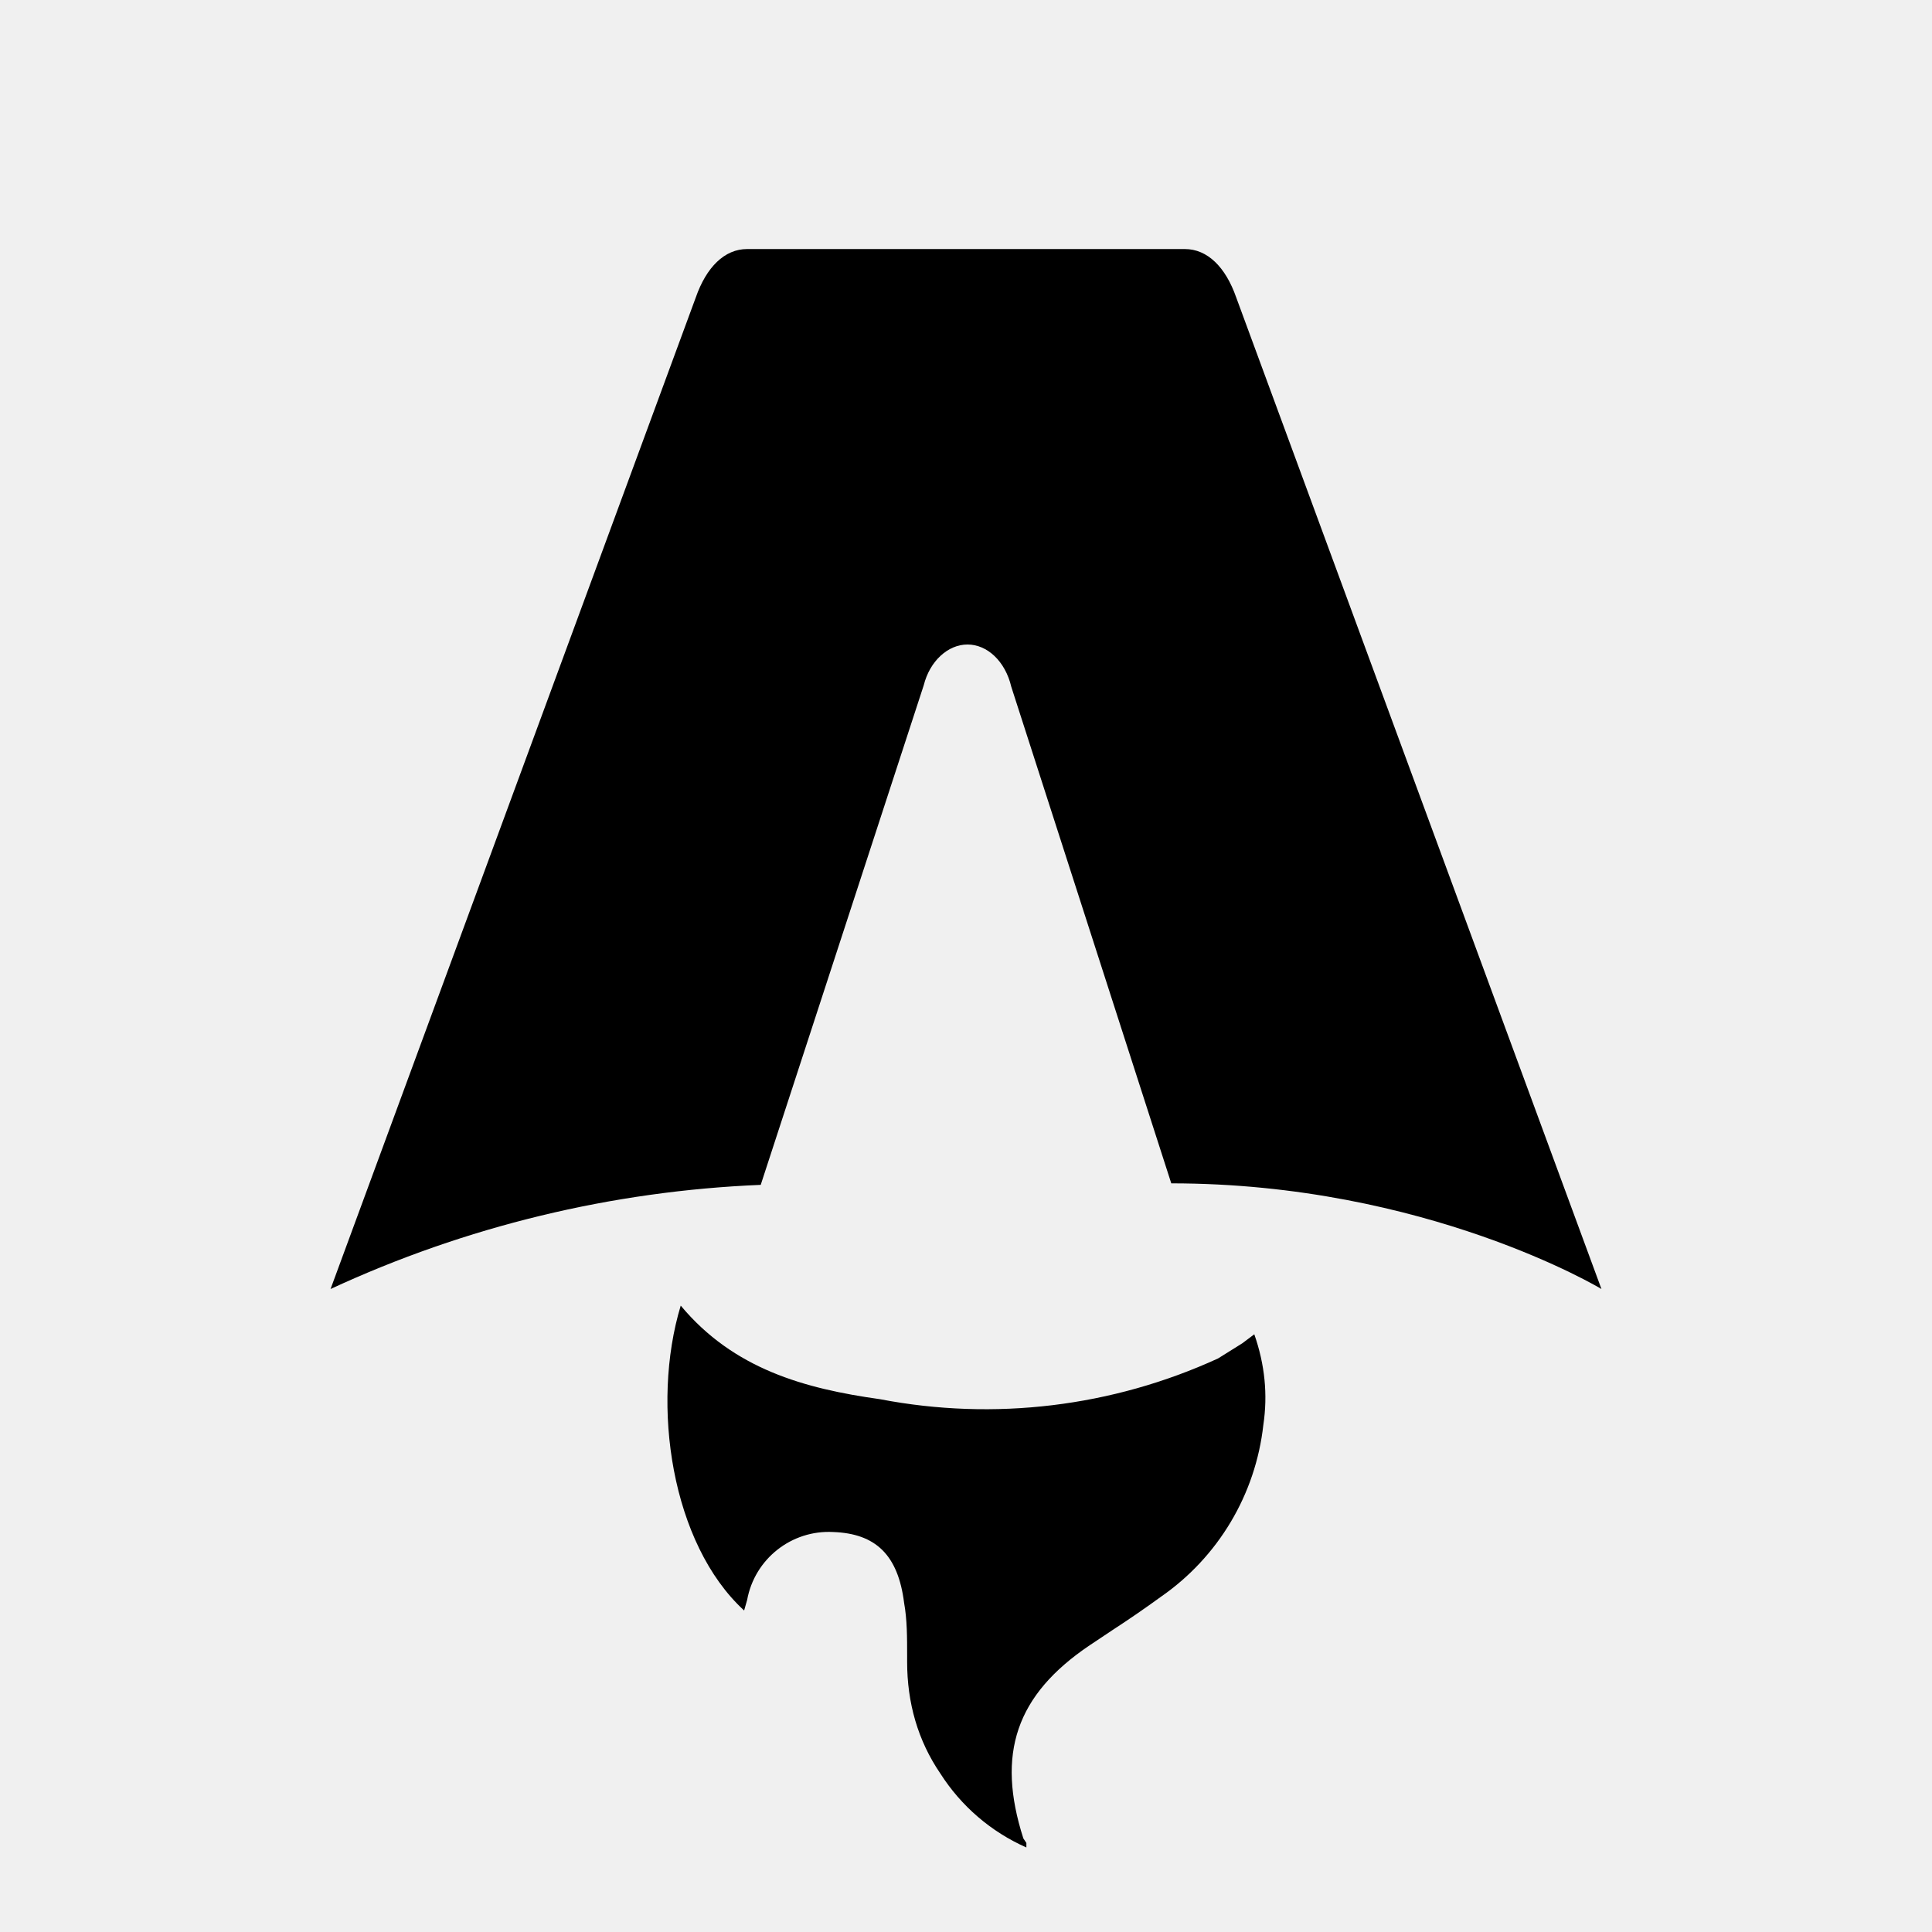
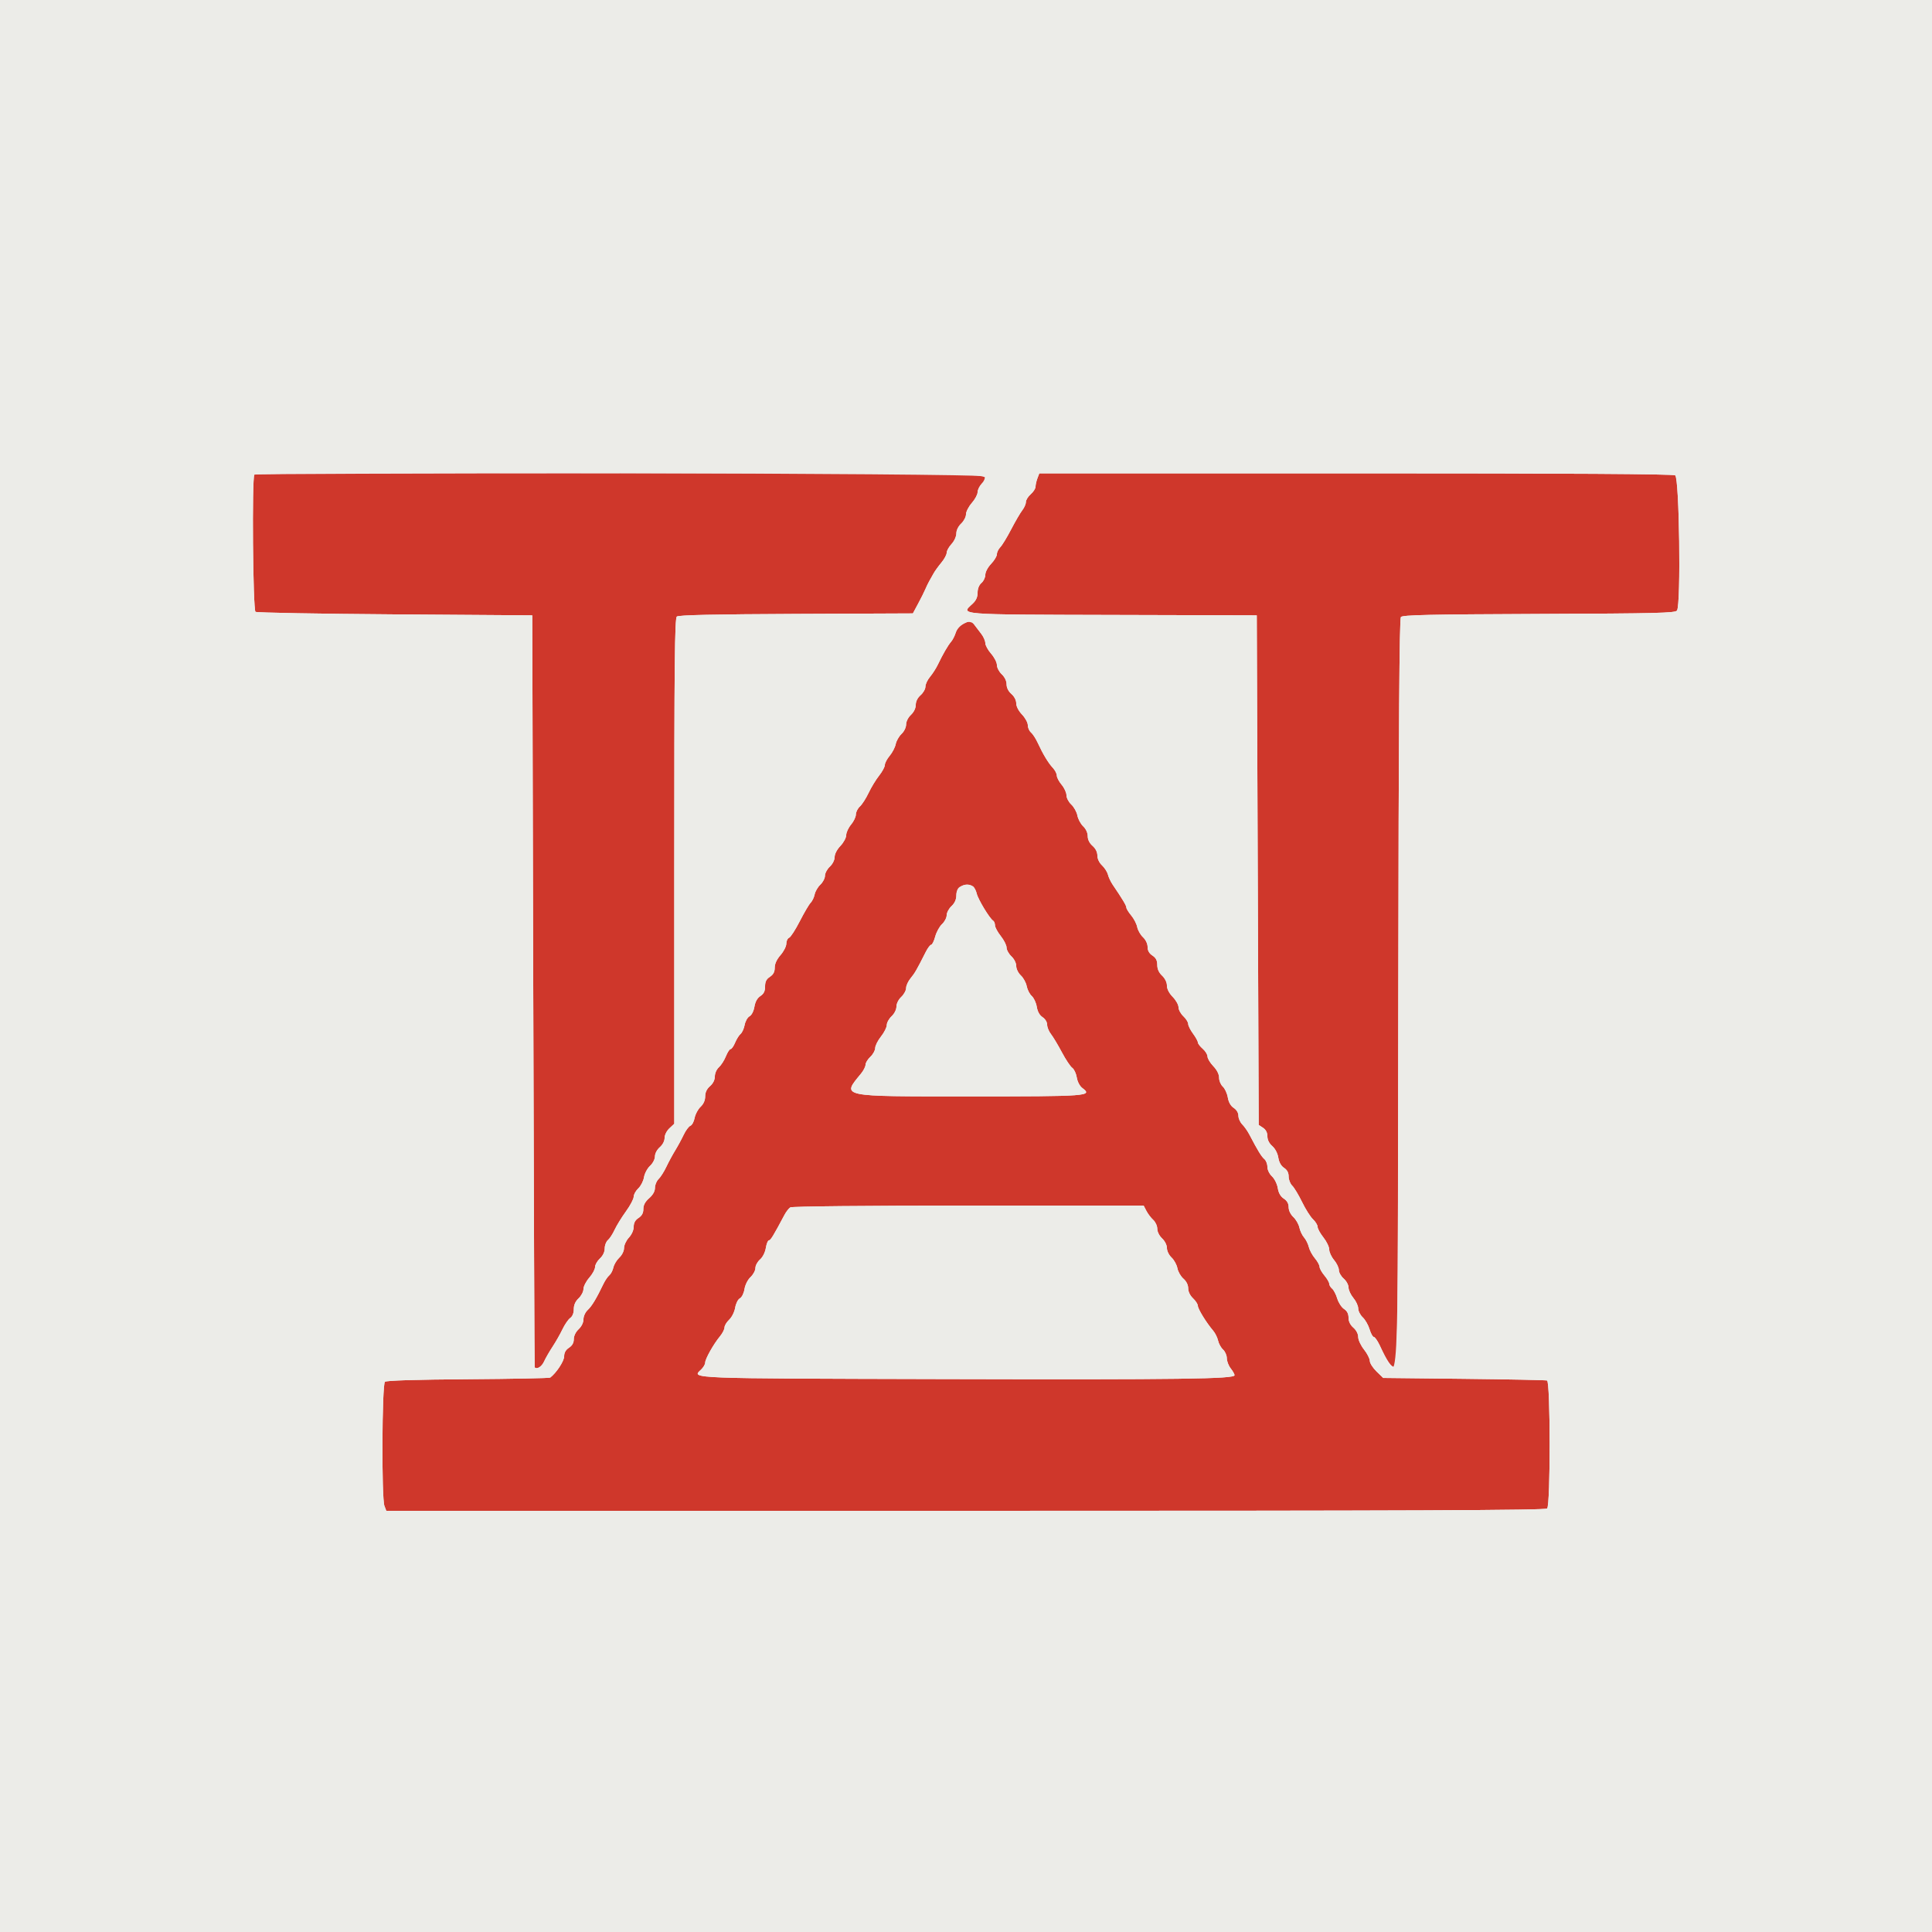
- <svg xmlns="http://www.w3.org/2000/svg" fill="none" viewBox="0 0 128 128">
-   <path d="M50.4 78.5a75.1 75.1 0 0 0-28.5 6.9l24.2-65.7c.7-2 1.9-3.2 3.4-3.2h29c1.5 0 2.7 1.2 3.4 3.2l24.2 65.7s-11.6-7-28.5-7L67 45.5c-.4-1.7-1.6-2.8-2.9-2.8-1.3 0-2.5 1.1-2.9 2.7L50.4 78.5Zm-1.1 28.2Zm-4.2-20.2c-2 6.6-.6 15.8 4.2 20.2a17.5 17.5 0 0 1 .2-.7 5.5 5.5 0 0 1 5.7-4.5c2.8.1 4.3 1.5 4.7 4.7.2 1.1.2 2.3.2 3.5v.4c0 2.7.7 5.2 2.2 7.4a13 13 0 0 0 5.7 4.9v-.3l-.2-.3c-1.8-5.6-.5-9.5 4.4-12.8l1.5-1a73 73 0 0 0 3.2-2.2 16 16 0 0 0 6.8-11.4c.3-2 .1-4-.6-6l-.8.6-1.6 1a37 37 0 0 1-22.4 2.7c-5-.7-9.7-2-13.2-6.2Z" />
-   <style>
-         path { fill: #000; }
-         @media (prefers-color-scheme: dark) {
-             path { fill: #FFF; }
-         }
-     </style>
+ <svg xmlns="http://www.w3.org/2000/svg" id="svg" version="1.1" width="400" height="400" viewBox="0, 0, 400,400">
+   <g id="svgg">
+     <path id="path0" d="M52.667 98.267 C 52.134 98.800,52.360 126.327,52.900 126.676 C 53.175 126.854,66.180 127.090,81.800 127.200 L 110.200 127.400 110.403 205.200 C 110.514 247.990,110.649 283.045,110.703 283.100 C 111.165 283.574,112.149 282.963,112.635 281.900 C 112.962 281.185,113.763 279.790,114.416 278.800 C 115.068 277.810,115.988 276.190,116.461 275.200 C 116.934 274.210,117.654 273.165,118.060 272.877 C 118.522 272.551,118.800 271.864,118.800 271.047 C 118.800 270.169,119.129 269.431,119.800 268.800 C 120.350 268.283,120.800 267.421,120.800 266.883 C 120.800 266.345,121.340 265.291,122.000 264.539 C 122.660 263.787,123.200 262.794,123.200 262.332 C 123.200 261.870,123.650 261.075,124.200 260.565 C 124.828 259.983,125.200 259.202,125.200 258.468 C 125.200 257.825,125.495 257.053,125.855 256.755 C 126.215 256.456,126.845 255.489,127.255 254.606 C 127.666 253.723,128.721 252.010,129.600 250.800 C 130.479 249.590,131.199 248.226,131.199 247.770 C 131.200 247.313,131.628 246.537,132.152 246.045 C 132.675 245.554,133.206 244.516,133.332 243.739 C 133.458 242.963,134.020 241.902,134.581 241.383 C 135.161 240.845,135.600 239.998,135.600 239.416 C 135.600 238.825,136.021 238.028,136.600 237.525 C 137.196 237.007,137.600 236.228,137.600 235.598 C 137.600 234.986,138.022 234.143,138.600 233.600 L 139.600 232.661 139.600 180.379 C 139.600 137.112,139.693 128.021,140.137 127.652 C 140.516 127.338,147.800 127.176,164.837 127.103 L 189.000 127.000 190.076 125.000 C 190.668 123.900,191.343 122.550,191.576 122.000 C 191.809 121.450,192.180 120.685,192.400 120.300 C 192.620 119.915,193.025 119.195,193.300 118.700 C 193.575 118.205,194.295 117.209,194.900 116.486 C 195.505 115.763,196.000 114.845,196.000 114.444 C 196.000 114.044,196.450 113.231,197.000 112.638 C 197.567 112.026,198.000 111.078,198.000 110.449 C 198.000 109.783,198.399 108.964,199.000 108.400 C 199.550 107.883,200.000 107.021,200.000 106.483 C 200.000 105.945,200.540 104.891,201.200 104.139 C 201.860 103.387,202.400 102.385,202.400 101.912 C 202.400 101.439,202.783 100.644,203.251 100.146 C 205.404 97.854,210.503 98.000,128.279 98.000 C 86.839 98.000,52.813 98.120,52.667 98.267 M214.790 99.026 C 214.576 99.590,214.400 100.368,214.400 100.754 C 214.400 101.140,213.950 101.847,213.400 102.325 C 212.850 102.803,212.400 103.532,212.400 103.943 C 212.400 104.355,212.064 105.121,211.654 105.646 C 211.244 106.171,210.209 107.947,209.354 109.592 C 208.499 111.238,207.485 112.903,207.100 113.292 C 206.715 113.682,206.400 114.333,206.400 114.741 C 206.400 115.148,205.860 116.046,205.200 116.737 C 204.517 117.452,204.000 118.426,204.000 119.000 C 204.000 119.554,203.640 120.316,203.200 120.693 C 202.698 121.123,202.400 121.873,202.400 122.708 C 202.400 123.625,202.079 124.336,201.366 124.996 C 198.861 127.318,197.772 127.231,230.400 127.319 L 260.200 127.400 260.400 180.151 L 260.600 232.902 261.500 233.500 C 262.087 233.890,262.400 234.499,262.400 235.251 C 262.400 235.986,262.766 236.724,263.408 237.282 C 264.005 237.801,264.514 238.772,264.657 239.665 C 264.812 240.634,265.237 241.395,265.849 241.795 C 266.493 242.217,266.800 242.798,266.800 243.594 C 266.800 244.240,267.134 245.091,267.541 245.484 C 267.949 245.878,268.866 247.400,269.580 248.866 C 270.293 250.333,271.309 251.939,271.838 252.436 C 272.367 252.933,272.800 253.643,272.800 254.015 C 272.800 254.386,273.340 255.369,274.000 256.200 C 274.660 257.031,275.200 258.154,275.200 258.697 C 275.200 259.240,275.650 260.219,276.200 260.873 C 276.750 261.527,277.200 262.465,277.200 262.959 C 277.200 263.452,277.650 264.247,278.200 264.725 C 278.754 265.207,279.200 266.028,279.200 266.567 C 279.200 267.101,279.650 268.073,280.200 268.727 C 280.750 269.381,281.200 270.353,281.200 270.888 C 281.200 271.423,281.623 272.258,282.141 272.745 C 282.658 273.231,283.296 274.342,283.557 275.214 C 283.818 276.086,284.211 276.800,284.430 276.800 C 284.649 276.800,285.193 277.565,285.639 278.500 C 287.253 281.888,288.010 283.000,288.699 283.000 C 289.364 283.000,289.405 279.070,289.501 205.640 C 289.573 150.170,289.726 128.130,290.041 127.750 C 290.397 127.322,295.873 127.200,318.655 127.110 C 343.182 127.014,346.879 126.922,347.209 126.400 C 348.048 125.072,347.690 98.876,346.826 98.414 C 346.302 98.133,324.958 98.000,280.616 98.000 L 215.180 98.000 214.790 99.026 M199.624 129.094 C 198.757 129.539,198.108 130.245,197.872 131.000 C 197.665 131.660,197.232 132.503,196.911 132.872 C 196.264 133.616,195.196 135.460,194.176 137.597 C 193.809 138.365,193.079 139.504,192.554 140.127 C 192.029 140.751,191.600 141.665,191.600 142.159 C 191.600 142.652,191.150 143.447,190.600 143.925 C 189.973 144.470,189.600 145.218,189.600 145.928 C 189.600 146.619,189.210 147.427,188.600 148.000 C 188.021 148.544,187.600 149.386,187.600 150.000 C 187.600 150.601,187.186 151.450,186.644 151.958 C 186.119 152.452,185.580 153.401,185.446 154.068 C 185.313 154.734,184.753 155.816,184.202 156.471 C 183.651 157.125,183.200 157.983,183.200 158.376 C 183.200 158.769,182.663 159.765,182.007 160.591 C 181.352 161.416,180.375 163.020,179.838 164.156 C 179.301 165.291,178.488 166.559,178.031 166.972 C 177.574 167.386,177.200 168.132,177.200 168.631 C 177.200 169.130,176.750 170.073,176.200 170.727 C 175.650 171.381,175.200 172.358,175.200 172.898 C 175.200 173.445,174.667 174.439,174.000 175.137 C 173.286 175.884,172.800 176.821,172.800 177.450 C 172.800 178.065,172.381 178.897,171.800 179.435 C 171.250 179.945,170.800 180.789,170.800 181.311 C 170.800 181.833,170.370 182.665,169.844 183.158 C 169.319 183.652,168.788 184.562,168.664 185.180 C 168.540 185.798,168.168 186.575,167.836 186.907 C 167.505 187.238,166.495 188.955,165.592 190.722 C 164.689 192.488,163.691 194.033,163.375 194.154 C 163.059 194.276,162.800 194.824,162.800 195.374 C 162.800 195.923,162.260 196.987,161.600 197.739 C 160.820 198.628,160.400 199.538,160.400 200.344 C 160.400 201.223,160.110 201.771,159.400 202.237 C 158.662 202.721,158.400 203.244,158.400 204.237 C 158.400 205.218,158.138 205.753,157.431 206.217 C 156.794 206.634,156.370 207.393,156.195 208.431 C 156.037 209.362,155.621 210.175,155.181 210.410 C 154.770 210.630,154.318 211.431,154.175 212.191 C 154.033 212.950,153.655 213.789,153.335 214.054 C 153.015 214.319,152.503 215.136,152.197 215.868 C 151.891 216.601,151.471 217.200,151.264 217.200 C 151.057 217.200,150.617 217.875,150.286 218.700 C 149.956 219.525,149.306 220.543,148.843 220.962 C 148.361 221.398,148.000 222.212,148.000 222.865 C 148.000 223.583,147.630 224.327,147.000 224.875 C 146.330 225.458,146.000 226.159,146.000 227.002 C 146.000 227.814,145.659 228.581,145.038 229.164 C 144.509 229.661,143.959 230.692,143.816 231.455 C 143.673 232.218,143.278 232.949,142.939 233.079 C 142.600 233.209,141.972 234.055,141.544 234.958 C 141.116 235.861,140.324 237.320,139.784 238.200 C 139.244 239.080,138.418 240.610,137.949 241.600 C 137.480 242.590,136.760 243.722,136.348 244.116 C 135.937 244.509,135.600 245.324,135.600 245.927 C 135.600 246.643,135.185 247.386,134.400 248.075 C 133.571 248.802,133.200 249.496,133.200 250.318 C 133.200 251.146,132.896 251.707,132.200 252.163 C 131.511 252.615,131.200 253.182,131.200 253.989 C 131.200 254.682,130.793 255.598,130.200 256.238 C 129.650 256.831,129.200 257.799,129.200 258.389 C 129.200 259.009,128.787 259.848,128.221 260.381 C 127.682 260.886,127.131 261.805,126.995 262.423 C 126.859 263.040,126.480 263.768,126.151 264.041 C 125.823 264.313,125.288 265.091,124.962 265.768 C 123.489 268.837,122.533 270.427,121.700 271.198 C 121.181 271.678,120.800 272.503,120.800 273.146 C 120.800 273.818,120.403 274.634,119.800 275.200 C 119.195 275.769,118.800 276.582,118.800 277.261 C 118.800 278.015,118.473 278.596,117.800 279.037 C 117.120 279.482,116.800 280.057,116.800 280.832 C 116.800 281.801,115.169 284.276,113.910 285.218 C 113.750 285.337,106.100 285.488,96.910 285.552 C 86.129 285.627,80.023 285.815,79.700 286.083 C 79.078 286.599,78.977 310.161,79.590 311.774 L 79.980 312.800 199.910 312.800 C 292.656 312.800,319.949 312.691,320.320 312.320 C 321.027 311.613,321.008 286.041,320.300 285.816 C 320.025 285.729,312.279 285.574,303.087 285.472 L 286.375 285.288 284.992 283.944 C 284.231 283.205,283.607 282.220,283.604 281.755 C 283.602 281.290,283.060 280.231,282.400 279.400 C 281.740 278.569,281.200 277.407,281.200 276.817 C 281.200 276.171,280.802 275.398,280.200 274.875 C 279.551 274.311,279.200 273.586,279.200 272.812 C 279.200 272.001,278.899 271.421,278.262 271.004 C 277.746 270.665,277.115 269.693,276.860 268.842 C 276.605 267.991,276.127 267.072,275.798 266.798 C 275.469 266.525,275.200 266.068,275.200 265.782 C 275.200 265.496,274.750 264.727,274.200 264.073 C 273.650 263.419,273.200 262.609,273.200 262.273 C 273.200 261.937,272.762 261.140,272.226 260.504 C 271.690 259.867,271.127 258.818,270.973 258.173 C 270.820 257.528,270.378 256.640,269.991 256.200 C 269.603 255.760,269.168 254.838,269.022 254.150 C 268.877 253.463,268.318 252.486,267.779 251.981 C 267.192 251.429,266.800 250.612,266.800 249.939 C 266.800 249.184,266.473 248.604,265.797 248.161 C 265.129 247.724,264.713 246.994,264.550 245.978 C 264.415 245.134,263.880 244.051,263.353 243.556 C 262.805 243.041,262.400 242.201,262.400 241.579 C 262.400 240.985,262.117 240.263,261.771 239.976 C 261.182 239.487,260.381 238.178,258.694 234.942 C 258.306 234.197,257.631 233.231,257.194 232.794 C 256.757 232.357,256.400 231.554,256.400 231.009 C 256.400 230.402,256.025 229.772,255.431 229.383 C 254.802 228.971,254.370 228.208,254.202 227.210 C 254.059 226.364,253.595 225.357,253.171 224.974 C 252.747 224.590,252.400 223.762,252.400 223.134 C 252.400 222.412,251.960 221.532,251.200 220.737 C 250.540 220.046,250.000 219.147,250.000 218.738 C 250.000 218.329,249.550 217.603,249.000 217.125 C 248.450 216.647,248.000 216.053,248.000 215.806 C 248.000 215.558,247.550 214.745,247.000 214.000 C 246.450 213.255,246.000 212.351,246.000 211.992 C 246.000 211.633,245.550 210.917,245.000 210.400 C 244.450 209.883,244.000 209.048,244.000 208.544 C 244.000 208.040,243.460 207.075,242.800 206.400 C 242.046 205.629,241.600 204.757,241.600 204.056 C 241.600 203.382,241.203 202.567,240.600 202.000 C 239.936 201.376,239.600 200.629,239.600 199.776 C 239.600 198.848,239.323 198.310,238.600 197.837 C 237.927 197.396,237.600 196.815,237.600 196.061 C 237.600 195.396,237.211 194.574,236.644 194.042 C 236.119 193.548,235.580 192.599,235.446 191.932 C 235.313 191.266,234.753 190.184,234.202 189.529 C 233.651 188.875,233.200 188.137,233.200 187.891 C 233.200 187.486,232.407 186.162,230.355 183.140 C 229.959 182.557,229.522 181.629,229.384 181.078 C 229.246 180.527,228.698 179.667,228.166 179.168 C 227.586 178.623,227.200 177.808,227.200 177.128 C 227.200 176.418,226.827 175.670,226.200 175.125 C 225.568 174.576,225.200 173.834,225.200 173.109 C 225.200 172.423,224.823 171.607,224.263 171.081 C 223.748 170.596,223.208 169.590,223.062 168.845 C 222.917 168.100,222.348 167.073,221.799 166.564 C 221.250 166.055,220.800 165.193,220.800 164.650 C 220.800 164.106,220.350 163.127,219.800 162.473 C 219.250 161.819,218.800 160.962,218.800 160.568 C 218.800 160.174,218.429 159.457,217.976 158.974 C 217.041 157.979,215.936 156.147,214.850 153.794 C 214.443 152.911,213.815 151.944,213.455 151.645 C 213.095 151.347,212.800 150.672,212.800 150.147 C 212.800 149.622,212.260 148.628,211.600 147.937 C 210.880 147.183,210.400 146.254,210.400 145.613 C 210.400 144.972,210.000 144.197,209.400 143.675 C 208.773 143.130,208.400 142.382,208.400 141.672 C 208.400 140.981,208.010 140.173,207.400 139.600 C 206.850 139.083,206.400 138.221,206.400 137.683 C 206.400 137.145,205.860 136.091,205.200 135.339 C 204.540 134.587,204.000 133.602,204.000 133.149 C 204.000 132.697,203.632 131.848,203.183 131.263 C 202.733 130.678,202.058 129.792,201.683 129.294 C 201.010 128.402,200.979 128.399,199.624 129.094 M201.468 183.510 C 201.726 183.674,202.064 184.346,202.219 185.004 C 202.506 186.217,204.895 190.164,205.610 190.606 C 205.824 190.739,206.000 191.172,206.000 191.569 C 206.000 191.965,206.540 192.969,207.200 193.800 C 207.860 194.631,208.400 195.704,208.400 196.185 C 208.400 196.667,208.850 197.483,209.400 198.000 C 209.979 198.544,210.400 199.386,210.400 200.000 C 210.400 200.603,210.815 201.451,211.362 201.964 C 211.891 202.461,212.434 203.458,212.570 204.179 C 212.705 204.900,213.175 205.815,213.614 206.213 C 214.053 206.610,214.521 207.618,214.655 208.454 C 214.812 209.434,215.235 210.193,215.849 210.595 C 216.402 210.958,216.800 211.610,216.800 212.155 C 216.800 212.671,217.157 213.546,217.594 214.102 C 218.031 214.657,219.042 216.344,219.842 217.851 C 220.641 219.358,221.609 220.811,221.993 221.080 C 222.376 221.349,222.800 222.246,222.935 223.075 C 223.079 223.965,223.551 224.862,224.090 225.269 C 226.290 226.932,225.365 227.000,200.600 227.000 C 173.599 227.000,174.277 227.144,178.273 222.269 C 178.783 221.647,179.200 220.824,179.200 220.439 C 179.200 220.054,179.650 219.317,180.200 218.800 C 180.750 218.283,181.200 217.467,181.200 216.985 C 181.200 216.504,181.740 215.431,182.400 214.600 C 183.060 213.769,183.600 212.696,183.600 212.215 C 183.600 211.733,184.050 210.917,184.600 210.400 C 185.179 209.856,185.600 209.014,185.600 208.400 C 185.600 207.786,186.021 206.944,186.600 206.400 C 187.150 205.883,187.600 205.056,187.600 204.561 C 187.600 204.066,188.020 203.153,188.534 202.531 C 189.411 201.468,189.777 200.834,191.661 197.100 C 192.078 196.275,192.588 195.600,192.794 195.600 C 193.000 195.600,193.374 194.839,193.625 193.909 C 193.875 192.979,194.512 191.817,195.040 191.328 C 195.568 190.839,196.000 190.011,196.000 189.489 C 196.000 188.967,196.450 188.117,197.000 187.600 C 197.672 186.969,198.000 186.231,198.000 185.350 C 198.000 183.587,199.957 182.549,201.468 183.510 M237.349 250.701 C 237.662 251.306,238.297 252.144,238.759 252.563 C 239.222 252.982,239.600 253.805,239.600 254.392 C 239.600 255.015,240.017 255.853,240.600 256.400 C 241.179 256.944,241.600 257.786,241.600 258.400 C 241.600 259.003,242.015 259.851,242.562 260.364 C 243.091 260.861,243.633 261.852,243.767 262.567 C 243.901 263.281,244.459 264.254,245.005 264.730 C 245.627 265.271,246.000 266.019,246.000 266.728 C 246.000 267.419,246.390 268.227,247.000 268.800 C 247.550 269.317,248.003 270.023,248.007 270.370 C 248.015 271.011,249.777 273.869,251.168 275.498 C 251.590 275.992,252.050 276.918,252.190 277.556 C 252.331 278.195,252.795 279.034,253.223 279.421 C 253.650 279.807,254.000 280.612,254.000 281.208 C 254.000 281.804,254.360 282.750,254.800 283.309 C 255.240 283.869,255.600 284.504,255.600 284.722 C 255.600 285.499,244.423 285.647,195.120 285.524 C 142.117 285.392,143.142 285.432,145.122 283.587 C 145.605 283.137,146.000 282.477,146.000 282.120 C 146.000 281.356,147.728 278.283,149.064 276.669 C 149.579 276.047,150.000 275.224,150.000 274.839 C 150.000 274.454,150.437 273.728,150.972 273.226 C 151.515 272.716,152.061 271.623,152.208 270.751 C 152.357 269.872,152.783 269.023,153.183 268.809 C 153.585 268.594,154.000 267.762,154.139 266.891 C 154.281 266.005,154.812 264.953,155.392 264.407 C 155.947 263.886,156.400 263.041,156.400 262.528 C 156.400 262.015,156.829 261.221,157.354 260.765 C 157.914 260.278,158.411 259.289,158.559 258.368 C 158.697 257.506,158.984 256.800,159.198 256.800 C 159.543 256.800,160.130 255.838,162.424 251.517 C 162.767 250.870,163.307 250.177,163.624 249.977 C 163.959 249.764,179.354 249.610,200.490 249.606 L 236.779 249.600 237.349 250.701 " stroke="none" fill="#cf372b" fill-rule="evenodd" />
+     <path id="path1" d="M0.000 200.000 L 0.000 400.000 200.000 400.000 L 400.000 400.000 400.000 200.000 L 400.000 0.000 200.000 0.000 L 0.000 0.000 0.000 200.000 M203.863 98.620 C 203.998 98.972,203.732 99.634,203.251 100.146 C 202.783 100.644,202.400 101.439,202.400 101.912 C 202.400 102.385,201.860 103.387,201.200 104.139 C 200.540 104.891,200.000 105.945,200.000 106.483 C 200.000 107.021,199.550 107.883,199.000 108.400 C 198.399 108.964,198.000 109.783,198.000 110.449 C 198.000 111.078,197.567 112.026,197.000 112.638 C 196.450 113.231,196.000 114.044,196.000 114.444 C 196.000 114.845,195.505 115.763,194.900 116.486 C 194.295 117.209,193.575 118.205,193.300 118.700 C 193.025 119.195,192.620 119.915,192.400 120.300 C 192.180 120.685,191.809 121.450,191.576 122.000 C 191.343 122.550,190.668 123.900,190.076 125.000 L 189.000 127.000 164.837 127.103 C 147.800 127.176,140.516 127.338,140.137 127.652 C 139.693 128.021,139.600 137.112,139.600 180.379 L 139.600 232.661 138.600 233.600 C 138.022 234.143,137.600 234.986,137.600 235.598 C 137.600 236.228,137.196 237.007,136.600 237.525 C 136.021 238.028,135.600 238.825,135.600 239.416 C 135.600 239.998,135.161 240.845,134.581 241.383 C 134.020 241.902,133.458 242.963,133.332 243.739 C 133.206 244.516,132.675 245.554,132.152 246.045 C 131.628 246.537,131.200 247.313,131.199 247.770 C 131.199 248.226,130.479 249.590,129.600 250.800 C 128.721 252.010,127.666 253.723,127.255 254.606 C 126.845 255.489,126.215 256.456,125.855 256.755 C 125.495 257.053,125.200 257.825,125.200 258.468 C 125.200 259.202,124.828 259.983,124.200 260.565 C 123.650 261.075,123.200 261.870,123.200 262.332 C 123.200 262.794,122.660 263.787,122.000 264.539 C 121.340 265.291,120.800 266.345,120.800 266.883 C 120.800 267.421,120.350 268.283,119.800 268.800 C 119.129 269.431,118.800 270.169,118.800 271.047 C 118.800 271.864,118.522 272.551,118.060 272.877 C 117.654 273.165,116.934 274.210,116.461 275.200 C 115.988 276.190,115.068 277.810,114.416 278.800 C 113.763 279.790,112.962 281.185,112.635 281.900 C 112.149 282.963,111.165 283.574,110.703 283.100 C 110.649 283.045,110.514 247.990,110.403 205.200 L 110.200 127.400 81.800 127.200 C 66.180 127.090,53.175 126.854,52.900 126.676 C 52.360 126.327,52.134 98.800,52.667 98.267 C 53.314 97.619,203.614 97.971,203.863 98.620 M346.826 98.414 C 347.690 98.876,348.048 125.072,347.209 126.400 C 346.879 126.922,343.182 127.014,318.655 127.110 C 295.873 127.200,290.397 127.322,290.041 127.750 C 289.726 128.130,289.573 150.170,289.501 205.640 C 289.385 294.158,289.757 287.142,285.639 278.500 C 285.193 277.565,284.649 276.800,284.430 276.800 C 284.211 276.800,283.818 276.086,283.557 275.214 C 283.296 274.342,282.658 273.231,282.141 272.745 C 281.623 272.258,281.200 271.423,281.200 270.888 C 281.200 270.353,280.750 269.381,280.200 268.727 C 279.650 268.073,279.200 267.101,279.200 266.567 C 279.200 266.028,278.754 265.207,278.200 264.725 C 277.650 264.247,277.200 263.452,277.200 262.959 C 277.200 262.465,276.750 261.527,276.200 260.873 C 275.650 260.219,275.200 259.240,275.200 258.697 C 275.200 258.154,274.660 257.031,274.000 256.200 C 273.340 255.369,272.800 254.386,272.800 254.015 C 272.800 253.643,272.367 252.933,271.838 252.436 C 271.309 251.939,270.293 250.333,269.580 248.866 C 268.866 247.400,267.949 245.878,267.541 245.484 C 267.134 245.091,266.800 244.240,266.800 243.594 C 266.800 242.798,266.493 242.217,265.849 241.795 C 265.237 241.395,264.812 240.634,264.657 239.665 C 264.514 238.772,264.005 237.801,263.408 237.282 C 262.766 236.724,262.400 235.986,262.400 235.251 C 262.400 234.499,262.087 233.890,261.500 233.500 L 260.600 232.902 260.400 180.151 L 260.200 127.400 230.400 127.319 C 197.772 127.231,198.861 127.318,201.366 124.996 C 202.079 124.336,202.400 123.625,202.400 122.708 C 202.400 121.873,202.698 121.123,203.200 120.693 C 203.640 120.316,204.000 119.554,204.000 119.000 C 204.000 118.426,204.517 117.452,205.200 116.737 C 205.860 116.046,206.400 115.148,206.400 114.741 C 206.400 114.333,206.715 113.682,207.100 113.292 C 207.485 112.903,208.499 111.238,209.354 109.592 C 210.209 107.947,211.244 106.171,211.654 105.646 C 212.064 105.121,212.400 104.355,212.400 103.943 C 212.400 103.532,212.850 102.803,213.400 102.325 C 213.950 101.847,214.400 101.140,214.400 100.754 C 214.400 100.368,214.576 99.590,214.790 99.026 L 215.180 98.000 280.616 98.000 C 324.958 98.000,346.302 98.133,346.826 98.414 M203.183 131.263 C 203.632 131.848,204.000 132.697,204.000 133.149 C 204.000 133.602,204.540 134.587,205.200 135.339 C 205.860 136.091,206.400 137.145,206.400 137.683 C 206.400 138.221,206.850 139.083,207.400 139.600 C 208.010 140.173,208.400 140.981,208.400 141.672 C 208.400 142.382,208.773 143.130,209.400 143.675 C 210.000 144.197,210.400 144.972,210.400 145.613 C 210.400 146.254,210.880 147.183,211.600 147.937 C 212.260 148.628,212.800 149.622,212.800 150.147 C 212.800 150.672,213.095 151.347,213.455 151.645 C 213.815 151.944,214.443 152.911,214.850 153.794 C 215.936 156.147,217.041 157.979,217.976 158.974 C 218.429 159.457,218.800 160.174,218.800 160.568 C 218.800 160.962,219.250 161.819,219.800 162.473 C 220.350 163.127,220.800 164.106,220.800 164.650 C 220.800 165.193,221.250 166.055,221.799 166.564 C 222.348 167.073,222.917 168.100,223.062 168.845 C 223.208 169.590,223.748 170.596,224.263 171.081 C 224.823 171.607,225.200 172.423,225.200 173.109 C 225.200 173.834,225.568 174.576,226.200 175.125 C 226.827 175.670,227.200 176.418,227.200 177.128 C 227.200 177.808,227.586 178.623,228.166 179.168 C 228.698 179.667,229.246 180.527,229.384 181.078 C 229.522 181.629,229.959 182.557,230.355 183.140 C 232.407 186.162,233.200 187.486,233.200 187.891 C 233.200 188.137,233.651 188.875,234.202 189.529 C 234.753 190.184,235.313 191.266,235.446 191.932 C 235.580 192.599,236.119 193.548,236.644 194.042 C 237.211 194.574,237.600 195.396,237.600 196.061 C 237.600 196.815,237.927 197.396,238.600 197.837 C 239.323 198.310,239.600 198.848,239.600 199.776 C 239.600 200.629,239.936 201.376,240.600 202.000 C 241.203 202.567,241.600 203.382,241.600 204.056 C 241.600 204.757,242.046 205.629,242.800 206.400 C 243.460 207.075,244.000 208.040,244.000 208.544 C 244.000 209.048,244.450 209.883,245.000 210.400 C 245.550 210.917,246.000 211.633,246.000 211.992 C 246.000 212.351,246.450 213.255,247.000 214.000 C 247.550 214.745,248.000 215.558,248.000 215.806 C 248.000 216.053,248.450 216.647,249.000 217.125 C 249.550 217.603,250.000 218.329,250.000 218.738 C 250.000 219.147,250.540 220.046,251.200 220.737 C 251.960 221.532,252.400 222.412,252.400 223.134 C 252.400 223.762,252.747 224.590,253.171 224.974 C 253.595 225.357,254.059 226.364,254.202 227.210 C 254.370 228.208,254.802 228.971,255.431 229.383 C 256.025 229.772,256.400 230.402,256.400 231.009 C 256.400 231.554,256.757 232.357,257.194 232.794 C 257.631 233.231,258.306 234.197,258.694 234.942 C 260.381 238.178,261.182 239.487,261.771 239.976 C 262.117 240.263,262.400 240.985,262.400 241.579 C 262.400 242.201,262.805 243.041,263.353 243.556 C 263.880 244.051,264.415 245.134,264.550 245.978 C 264.713 246.994,265.129 247.724,265.797 248.161 C 266.473 248.604,266.800 249.184,266.800 249.939 C 266.800 250.612,267.192 251.429,267.779 251.981 C 268.318 252.486,268.877 253.463,269.022 254.150 C 269.168 254.838,269.603 255.760,269.991 256.200 C 270.378 256.640,270.820 257.528,270.973 258.173 C 271.127 258.818,271.690 259.867,272.226 260.504 C 272.762 261.140,273.200 261.937,273.200 262.273 C 273.200 262.609,273.650 263.419,274.200 264.073 C 274.750 264.727,275.200 265.496,275.200 265.782 C 275.200 266.068,275.469 266.525,275.798 266.798 C 276.127 267.072,276.605 267.991,276.860 268.842 C 277.115 269.693,277.746 270.665,278.262 271.004 C 278.899 271.421,279.200 272.001,279.200 272.812 C 279.200 273.586,279.551 274.311,280.200 274.875 C 280.802 275.398,281.200 276.171,281.200 276.817 C 281.200 277.407,281.740 278.569,282.400 279.400 C 283.060 280.231,283.602 281.290,283.604 281.755 C 283.607 282.220,284.231 283.205,284.992 283.944 L 286.375 285.288 303.087 285.472 C 312.279 285.574,320.025 285.729,320.300 285.816 C 321.008 286.041,321.027 311.613,320.320 312.320 C 319.949 312.691,292.656 312.800,199.910 312.800 L 79.980 312.800 79.590 311.774 C 78.977 310.161,79.078 286.599,79.700 286.083 C 80.023 285.815,86.129 285.627,96.910 285.552 C 106.100 285.488,113.750 285.337,113.910 285.218 C 115.169 284.276,116.800 281.801,116.800 280.832 C 116.800 280.057,117.120 279.482,117.800 279.037 C 118.473 278.596,118.800 278.015,118.800 277.261 C 118.800 276.582,119.195 275.769,119.800 275.200 C 120.403 274.634,120.800 273.818,120.800 273.146 C 120.800 272.503,121.181 271.678,121.700 271.198 C 122.533 270.427,123.489 268.837,124.962 265.768 C 125.288 265.091,125.823 264.313,126.151 264.041 C 126.480 263.768,126.859 263.040,126.995 262.423 C 127.131 261.805,127.682 260.886,128.221 260.381 C 128.787 259.848,129.200 259.009,129.200 258.389 C 129.200 257.799,129.650 256.831,130.200 256.238 C 130.793 255.598,131.200 254.682,131.200 253.989 C 131.200 253.182,131.511 252.615,132.200 252.163 C 132.896 251.707,133.200 251.146,133.200 250.318 C 133.200 249.496,133.571 248.802,134.400 248.075 C 135.185 247.386,135.600 246.643,135.600 245.927 C 135.600 245.324,135.937 244.509,136.348 244.116 C 136.760 243.722,137.480 242.590,137.949 241.600 C 138.418 240.610,139.244 239.080,139.784 238.200 C 140.324 237.320,141.116 235.861,141.544 234.958 C 141.972 234.055,142.600 233.209,142.939 233.079 C 143.278 232.949,143.673 232.218,143.816 231.455 C 143.959 230.692,144.509 229.661,145.038 229.164 C 145.659 228.581,146.000 227.814,146.000 227.002 C 146.000 226.159,146.330 225.458,147.000 224.875 C 147.630 224.327,148.000 223.583,148.000 222.865 C 148.000 222.212,148.361 221.398,148.843 220.962 C 149.306 220.543,149.956 219.525,150.286 218.700 C 150.617 217.875,151.057 217.200,151.264 217.200 C 151.471 217.200,151.891 216.601,152.197 215.868 C 152.503 215.136,153.015 214.319,153.335 214.054 C 153.655 213.789,154.033 212.950,154.175 212.191 C 154.318 211.431,154.770 210.630,155.181 210.410 C 155.621 210.175,156.037 209.362,156.195 208.431 C 156.370 207.393,156.794 206.634,157.431 206.217 C 158.138 205.753,158.400 205.218,158.400 204.237 C 158.400 203.244,158.662 202.721,159.400 202.237 C 160.110 201.771,160.400 201.223,160.400 200.344 C 160.400 199.538,160.820 198.628,161.600 197.739 C 162.260 196.987,162.800 195.923,162.800 195.374 C 162.800 194.824,163.059 194.276,163.375 194.154 C 163.691 194.033,164.689 192.488,165.592 190.722 C 166.495 188.955,167.505 187.238,167.836 186.907 C 168.168 186.575,168.540 185.798,168.664 185.180 C 168.788 184.562,169.319 183.652,169.844 183.158 C 170.370 182.665,170.800 181.833,170.800 181.311 C 170.800 180.789,171.250 179.945,171.800 179.435 C 172.381 178.897,172.800 178.065,172.800 177.450 C 172.800 176.821,173.286 175.884,174.000 175.137 C 174.667 174.439,175.200 173.445,175.200 172.898 C 175.200 172.358,175.650 171.381,176.200 170.727 C 176.750 170.073,177.200 169.130,177.200 168.631 C 177.200 168.132,177.574 167.386,178.031 166.972 C 178.488 166.559,179.301 165.291,179.838 164.156 C 180.375 163.020,181.352 161.416,182.007 160.591 C 182.663 159.765,183.200 158.769,183.200 158.376 C 183.200 157.983,183.651 157.125,184.202 156.471 C 184.753 155.816,185.313 154.734,185.446 154.068 C 185.580 153.401,186.119 152.452,186.644 151.958 C 187.186 151.450,187.600 150.601,187.600 150.000 C 187.600 149.386,188.021 148.544,188.600 148.000 C 189.210 147.427,189.600 146.619,189.600 145.928 C 189.600 145.218,189.973 144.470,190.600 143.925 C 191.150 143.447,191.600 142.652,191.600 142.159 C 191.600 141.665,192.029 140.751,192.554 140.127 C 193.079 139.504,193.809 138.365,194.176 137.597 C 195.196 135.460,196.264 133.616,196.911 132.872 C 197.232 132.503,197.665 131.660,197.872 131.000 C 198.464 129.110,200.767 128.079,201.683 129.294 C 202.058 129.792,202.733 130.678,203.183 131.263 M198.700 183.632 C 198.259 183.889,198.000 184.524,198.000 185.350 C 198.000 186.231,197.672 186.969,197.000 187.600 C 196.450 188.117,196.000 188.967,196.000 189.489 C 196.000 190.011,195.568 190.839,195.040 191.328 C 194.512 191.817,193.875 192.979,193.625 193.909 C 193.374 194.839,193.000 195.600,192.794 195.600 C 192.588 195.600,192.078 196.275,191.661 197.100 C 189.777 200.834,189.411 201.468,188.534 202.531 C 188.020 203.153,187.600 204.066,187.600 204.561 C 187.600 205.056,187.150 205.883,186.600 206.400 C 186.021 206.944,185.600 207.786,185.600 208.400 C 185.600 209.014,185.179 209.856,184.600 210.400 C 184.050 210.917,183.600 211.733,183.600 212.215 C 183.600 212.696,183.060 213.769,182.400 214.600 C 181.740 215.431,181.200 216.504,181.200 216.985 C 181.200 217.467,180.750 218.283,180.200 218.800 C 179.650 219.317,179.200 220.054,179.200 220.439 C 179.200 220.824,178.783 221.647,178.273 222.269 C 174.277 227.144,173.599 227.000,200.600 227.000 C 225.365 227.000,226.290 226.932,224.090 225.269 C 223.551 224.862,223.079 223.965,222.935 223.075 C 222.800 222.246,222.376 221.349,221.993 221.080 C 221.609 220.811,220.641 219.358,219.842 217.851 C 219.042 216.344,218.031 214.657,217.594 214.102 C 217.157 213.546,216.800 212.671,216.800 212.155 C 216.800 211.610,216.402 210.958,215.849 210.595 C 215.235 210.193,214.812 209.434,214.655 208.454 C 214.521 207.618,214.053 206.610,213.614 206.213 C 213.175 205.815,212.705 204.900,212.570 204.179 C 212.434 203.458,211.891 202.461,211.362 201.964 C 210.815 201.451,210.400 200.603,210.400 200.000 C 210.400 199.386,209.979 198.544,209.400 198.000 C 208.850 197.483,208.400 196.667,208.400 196.185 C 208.400 195.704,207.860 194.631,207.200 193.800 C 206.540 192.969,206.000 191.965,206.000 191.569 C 206.000 191.172,205.824 190.739,205.610 190.606 C 204.895 190.164,202.506 186.217,202.219 185.004 C 201.801 183.236,200.350 182.671,198.700 183.632 M163.624 249.977 C 163.307 250.177,162.767 250.870,162.424 251.517 C 160.130 255.838,159.543 256.800,159.198 256.800 C 158.984 256.800,158.697 257.506,158.559 258.368 C 158.411 259.289,157.914 260.278,157.354 260.765 C 156.829 261.221,156.400 262.015,156.400 262.528 C 156.400 263.041,155.947 263.886,155.392 264.407 C 154.812 264.953,154.281 266.005,154.139 266.891 C 154.000 267.762,153.585 268.594,153.183 268.809 C 152.783 269.023,152.357 269.872,152.208 270.751 C 152.061 271.623,151.515 272.716,150.972 273.226 C 150.437 273.728,150.000 274.454,150.000 274.839 C 150.000 275.224,149.579 276.047,149.064 276.669 C 147.728 278.283,146.000 281.356,146.000 282.120 C 146.000 282.477,145.605 283.137,145.122 283.587 C 143.142 285.432,142.117 285.392,195.120 285.524 C 244.423 285.647,255.600 285.499,255.600 284.722 C 255.600 284.504,255.240 283.869,254.800 283.309 C 254.360 282.750,254.000 281.804,254.000 281.208 C 254.000 280.612,253.650 279.807,253.223 279.421 C 252.795 279.034,252.331 278.195,252.190 277.556 C 252.050 276.918,251.590 275.992,251.168 275.498 C 249.777 273.869,248.015 271.011,248.007 270.370 C 248.003 270.023,247.550 269.317,247.000 268.800 C 246.390 268.227,246.000 267.419,246.000 266.728 C 246.000 266.019,245.627 265.271,245.005 264.730 C 244.459 264.254,243.901 263.281,243.767 262.567 C 243.633 261.852,243.091 260.861,242.562 260.364 C 242.015 259.851,241.600 259.003,241.600 258.400 C 241.600 257.786,241.179 256.944,240.600 256.400 C 240.017 255.853,239.600 255.015,239.600 254.392 C 239.600 253.805,239.222 252.982,238.759 252.563 C 238.297 252.144,237.662 251.306,237.349 250.701 L 236.779 249.600 200.490 249.606 C 179.354 249.610,163.959 249.764,163.624 249.977 " stroke="none" fill="#ecece8" fill-rule="evenodd" />
+   </g>
</svg>
